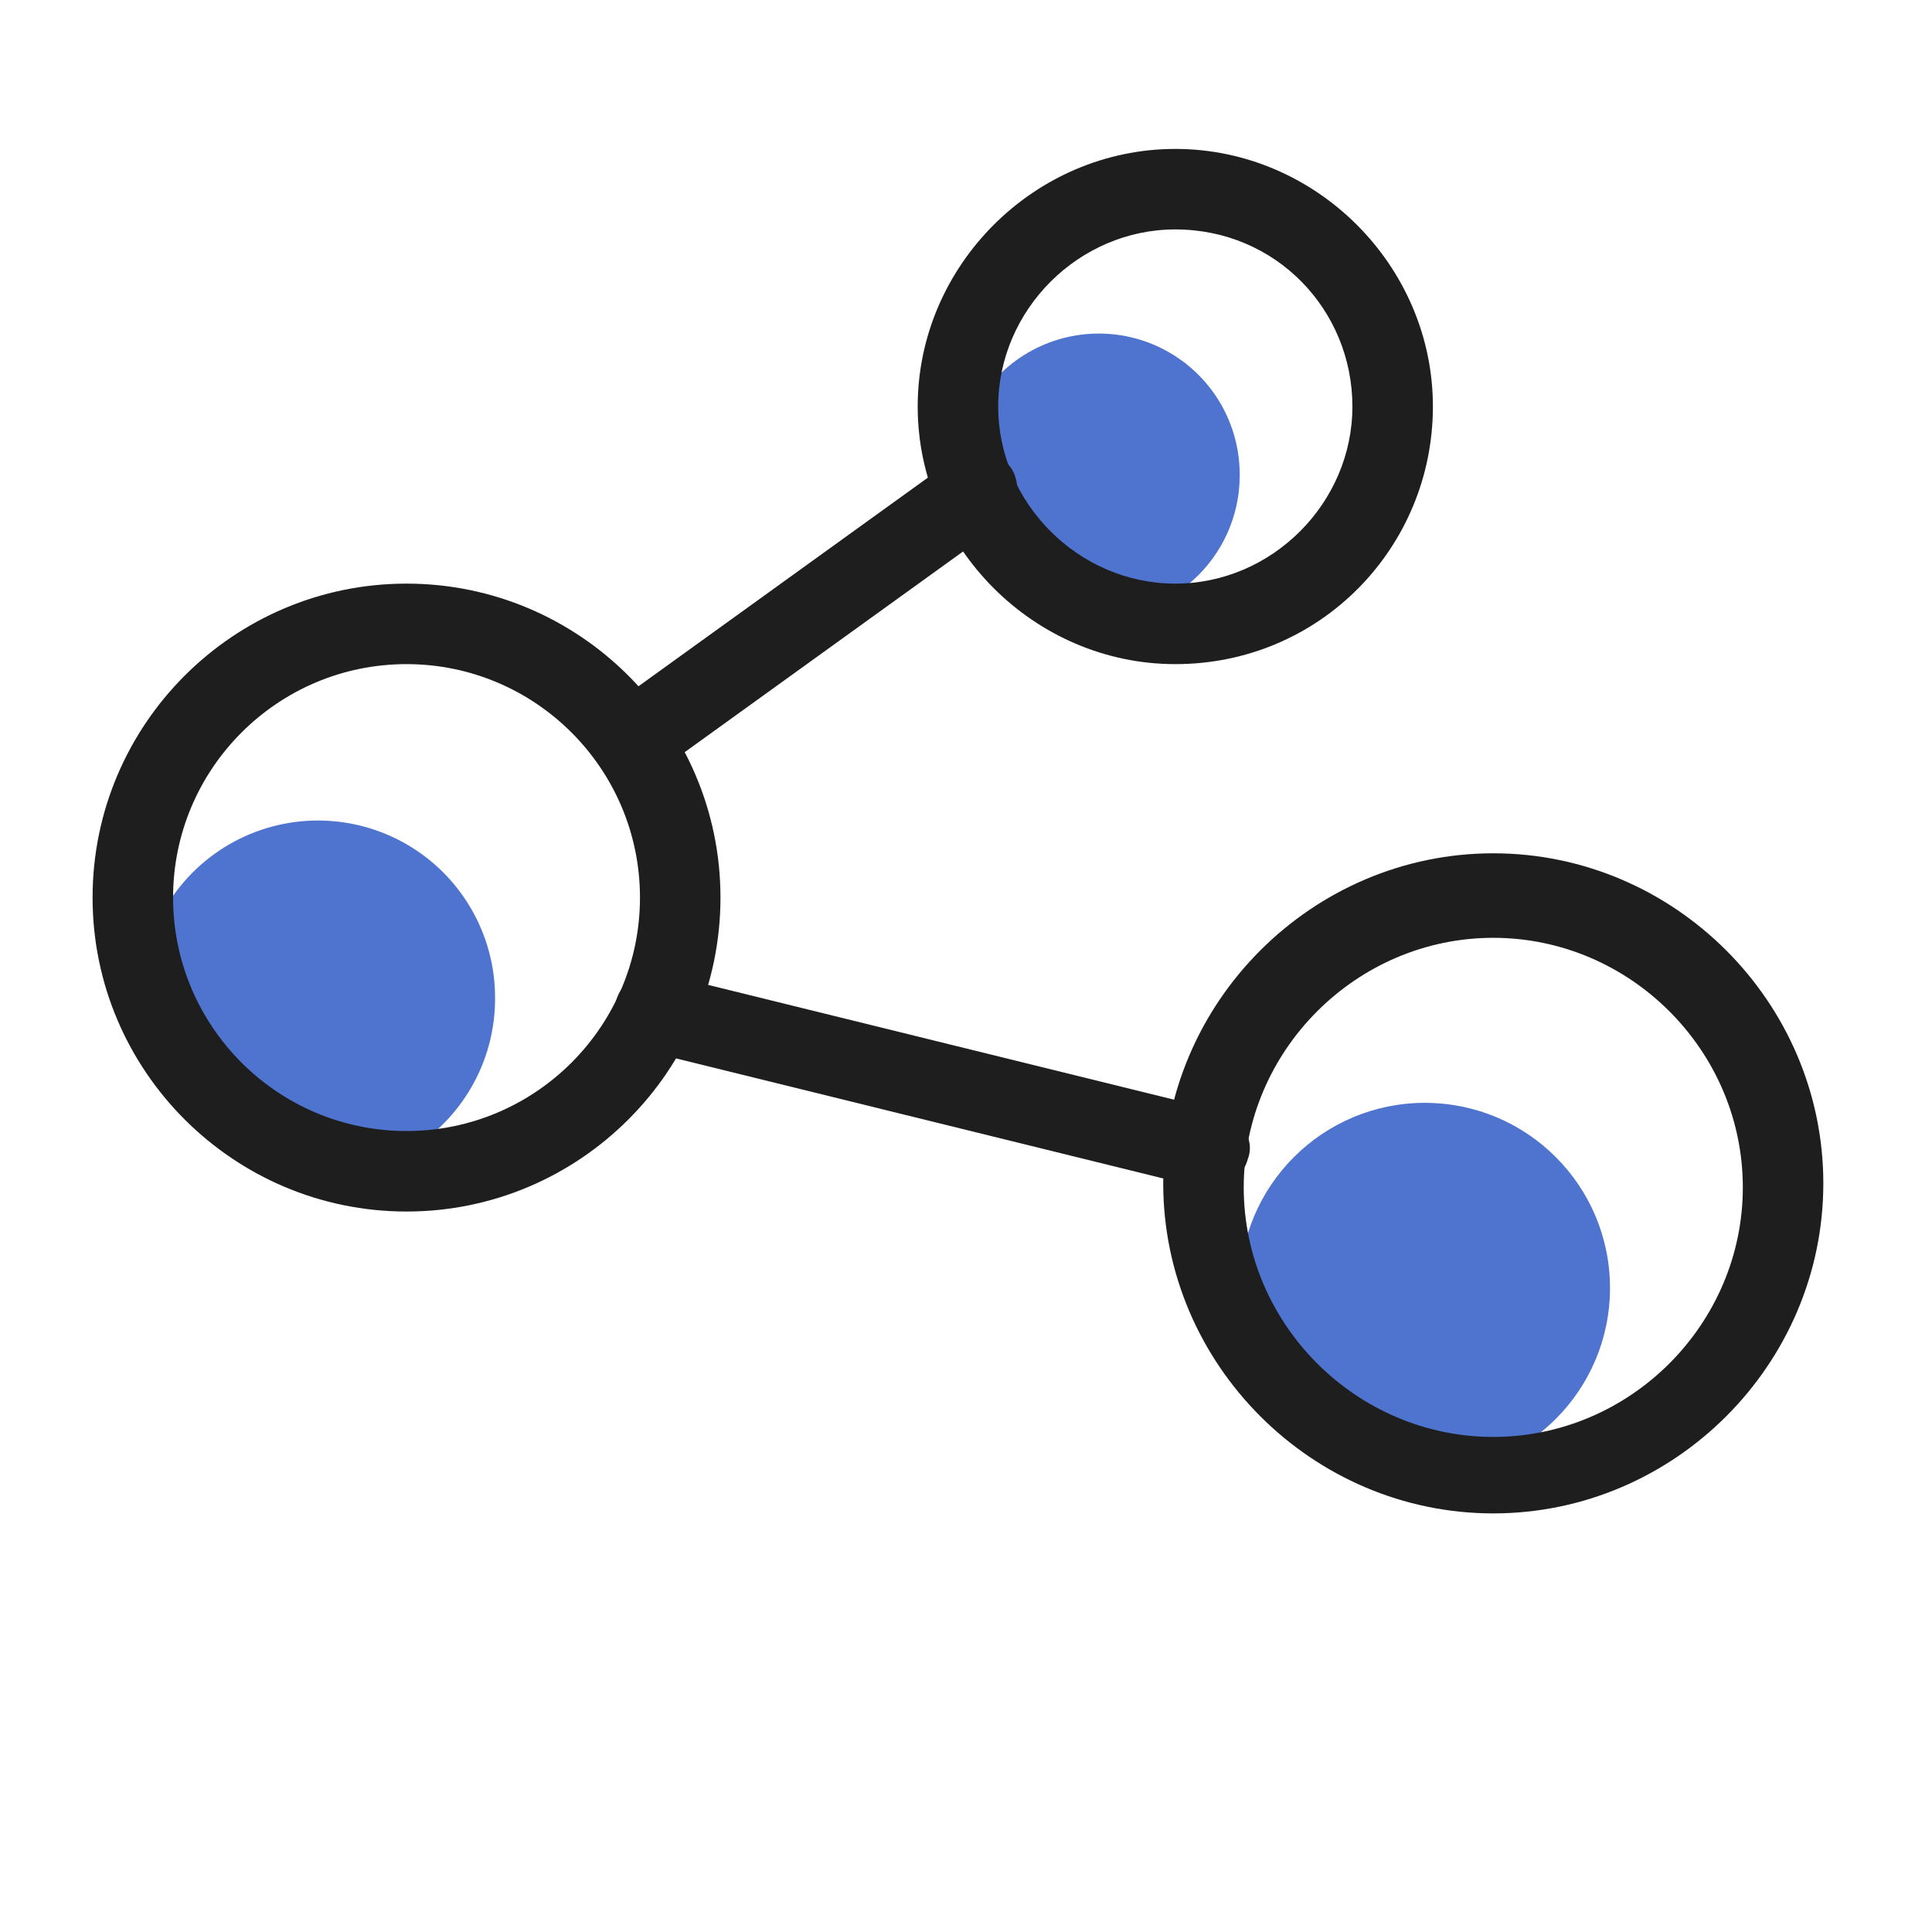
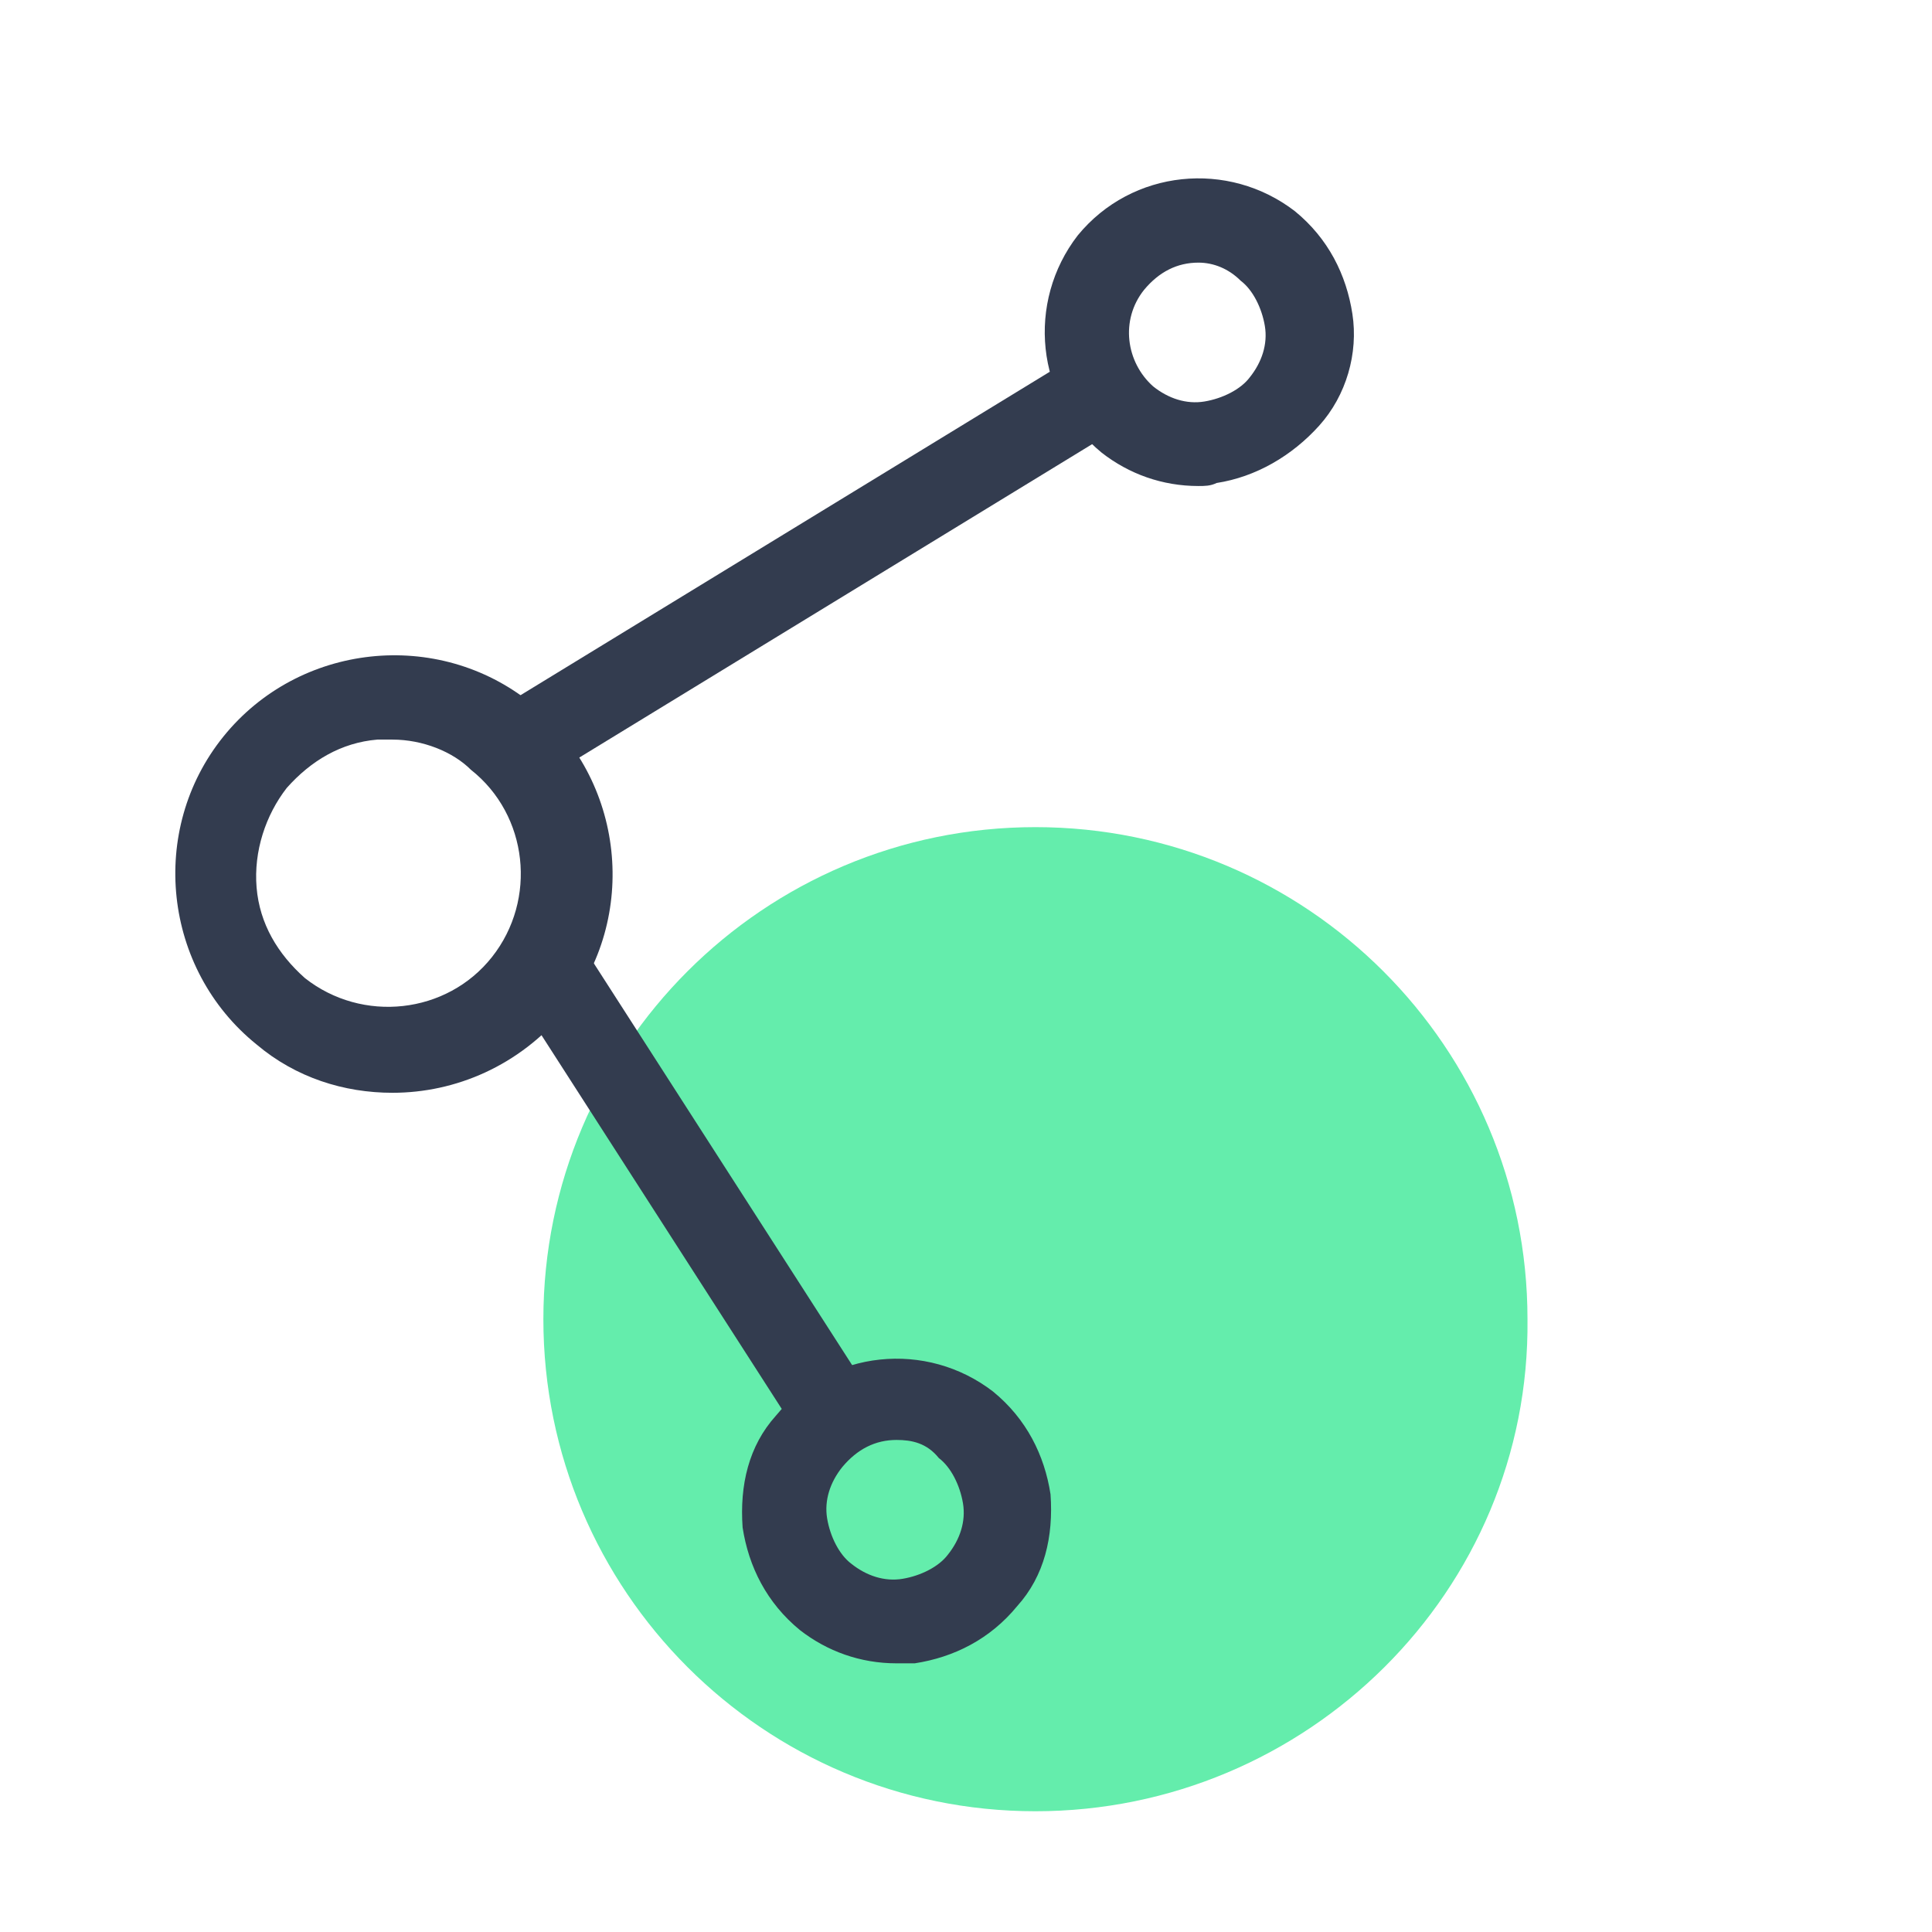
- <svg xmlns="http://www.w3.org/2000/svg" t="1686041696083" class="icon" viewBox="0 0 1024 1024" version="1.1" p-id="50046" data-spm-anchor-id="a313x.7781069.0.i41" width="200" height="200">
-   <path d="M168.533 529.067m-93.867 0a93.867 93.867 0 1 0 187.733 0 93.867 93.867 0 1 0-187.733 0Z" fill="#4f74cf" p-id="50047" data-spm-anchor-id="a313x.7781069.0.i39" class="selected" />
-   <path d="M582.4 251.733m-74.667 0a74.667 74.667 0 1 0 149.333 0 74.667 74.667 0 1 0-149.333 0Z" fill="#4f74cf" p-id="50048" data-spm-anchor-id="a313x.7781069.0.i38" class="selected" />
-   <path d="M215.467 642.133c-91.733 0-166.4-74.667-166.4-166.4s74.667-166.4 166.4-166.4 166.4 74.667 166.4 166.4-74.667 166.4-166.4 166.4z m0-290.133c-68.267 0-123.733 55.467-123.733 123.733s55.467 123.733 123.733 123.733 123.733-55.467 123.733-123.733-55.467-123.733-123.733-123.733zM622.933 352c-74.667 0-136.533-61.867-136.533-136.533s61.867-136.533 136.533-136.533c74.667 0 136.533 61.867 136.533 136.533s-59.733 136.533-136.533 136.533z m0-230.4c-51.2 0-93.867 42.667-93.867 93.867 0 51.2 42.667 93.867 93.867 93.867s93.867-42.667 93.867-93.867c0-51.2-40.533-93.867-93.867-93.867z" fill="#1E1E1E" p-id="50049" />
-   <path d="M755.2 682.667m-98.133 0a98.133 98.133 0 1 0 196.267 0 98.133 98.133 0 1 0-196.267 0Z" fill="#4f74cf" p-id="50050" data-spm-anchor-id="a313x.7781069.0.i37" class="selected" />
-   <path d="M791.467 802.133c-96 0-174.933-78.933-174.933-174.933s78.933-174.933 174.933-174.933 174.933 78.933 174.933 174.933-78.933 174.933-174.933 174.933z m0-305.067c-72.533 0-132.267 59.733-132.267 132.267s59.733 132.267 132.267 132.267 132.267-59.733 132.267-132.267-59.733-132.267-132.267-132.267z" fill="#1E1E1E" p-id="50051" />
-   <path d="M640 629.333h-4.267L341.333 556.8c-10.667-2.133-19.2-14.933-14.933-25.6 2.133-10.667 14.933-19.2 25.6-14.933l294.4 72.533c10.667 2.133 19.2 14.933 14.933 25.6-2.133 8.533-10.667 14.933-21.333 14.933zM334.933 413.867c-6.4 0-12.8-2.133-17.067-8.533-6.4-8.533-4.267-23.467 4.267-29.867l183.467-132.267c8.533-6.4 23.467-4.267 29.867 4.267 6.4 8.533 4.267 23.467-4.267 29.867l-183.467 132.267c-4.267 4.267-8.533 4.267-12.8 4.267z" fill="#1E1E1E" p-id="50052" />
+ <svg xmlns="http://www.w3.org/2000/svg" t="1686126884725" class="icon" viewBox="0 0 1024 1024" version="1.1" p-id="139422" data-spm-anchor-id="a313x.7781069.0.i109" width="200" height="200">
+   <path d="M548.8 960c-144 0-260.8-116.8-260.8-260.8s116.8-260.8 260.8-260.8 260.8 116.8 260.8 260.8c1.6 144-116.8 260.8-260.8 260.8z" fill="#64EDAC" p-id="139423" data-spm-anchor-id="a313x.7781069.0.i102" class="" />
+   <path d="M208 579.2c-25.6 0-51.2-8-72-25.6-49.6-40-57.6-113.6-17.6-163.2 40-49.6 113.6-57.6 163.2-17.6s57.6 113.6 17.6 163.2c-24 28.8-57.6 43.2-91.2 43.2z m0-187.2h-8c-19.2 1.6-35.2 11.2-48 25.6-11.2 14.4-17.6 33.6-16 52.8 1.6 19.2 11.2 35.2 25.6 48 30.4 24 75.2 19.2 99.2-11.2s19.2-75.2-11.2-99.2c-9.6-9.6-25.6-16-41.6-16z m73.6 131.2z" fill="#333C4F" p-id="139424" data-spm-anchor-id="a313x.7781069.0.i101" class="" />
+   <path d="M280 414.4c-8 0-14.4-3.2-19.2-11.2-6.4-11.2-3.2-24 8-30.4l288-176c11.2-6.4 24-3.2 30.4 8 6.4 11.2 3.2 24-8 30.4l-288 176c-3.2 1.6-6.4 3.2-11.2 3.2z" fill="#333C4F" p-id="139425" data-spm-anchor-id="a313x.7781069.0.i105" class="" />
+   <path d="M635.2 257.6c-19.2 0-36.8-6.4-51.2-17.6-35.2-28.8-40-80-12.8-115.2 28.8-35.2 80-40 115.2-12.8 17.6 14.4 27.2 33.6 30.4 54.4s-3.2 43.2-17.6 59.2-33.6 27.2-54.4 30.4c-3.2 1.6-6.4 1.6-9.6 1.6z m0-118.4c-11.2 0-20.8 4.8-28.8 14.4-12.8 16-9.6 38.4 4.8 51.2 8 6.4 17.6 9.6 27.2 8 9.6-1.6 19.2-6.4 24-12.8 6.4-8 9.6-17.6 8-27.2s-6.4-19.2-12.8-24c-6.4-6.4-14.4-9.6-22.4-9.6zM440 766.4c-8 0-14.4-3.2-19.2-9.6l-144-224c-6.4-11.2-3.2-24 6.4-30.4 9.6-6.4 24-3.2 30.4 6.4l144 224c6.4 11.2 3.2 24-6.4 30.4-3.2 1.6-6.4 3.2-11.2 3.2z" fill="#333C4F" p-id="139426" data-spm-anchor-id="a313x.7781069.0.i106" class="" />
+   <path d="M475.2 881.6c-19.2 0-36.8-6.4-51.2-17.6-17.6-14.4-27.2-33.6-30.4-54.4-1.6-22.4 3.2-43.2 17.6-59.2 28.8-35.2 80-40 115.2-12.8 17.6 14.4 27.2 33.6 30.4 54.4 1.6 22.4-3.2 43.2-17.6 59.2-14.4 17.6-33.6 27.2-54.4 30.4h-9.6z m0-118.4c-11.2 0-20.8 4.8-28.8 14.4-6.4 8-9.6 17.6-8 27.2 1.6 9.6 6.4 19.2 12.8 24 8 6.4 17.6 9.6 27.2 8 9.6-1.6 19.2-6.4 24-12.8 6.4-8 9.6-17.6 8-27.2-1.6-9.6-6.4-19.2-12.8-24-6.4-8-14.4-9.6-22.4-9.6z" fill="#333C4F" p-id="139427" data-spm-anchor-id="a313x.7781069.0.i108" class="" />
</svg>
